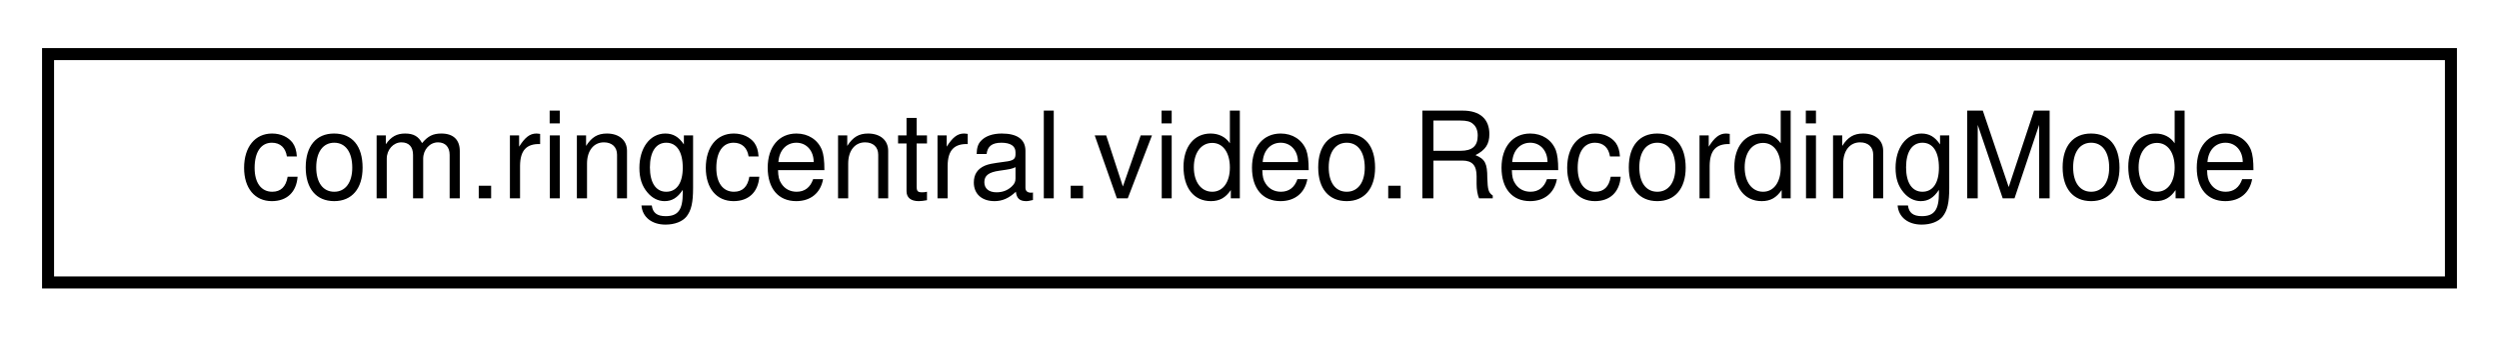
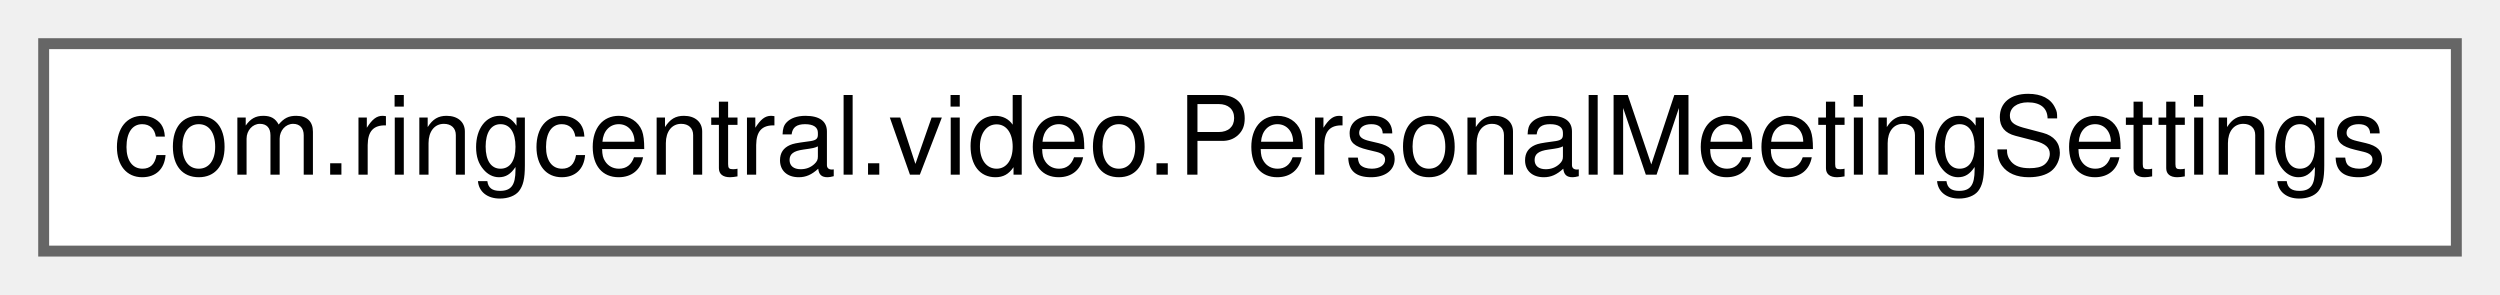
- <svg xmlns="http://www.w3.org/2000/svg" xmlns:xlink="http://www.w3.org/1999/xlink" width="208pt" height="28pt" viewBox="0.00 0.00 208.00 28.00">
-   <g id="graph0" class="graph" transform="scale(1 1) rotate(0) translate(4 24)">
-     <polygon fill="white" stroke="white" points="-4,5 -4,-24 205,-24 205,5 -4,5" />
+ <svg xmlns="http://www.w3.org/2000/svg" xmlns:xlink="http://www.w3.org/1999/xlink" width="229pt" height="27pt" viewBox="0.00 0.00 229.00 27.00">
+   <g id="graph0" class="graph" transform="scale(1 1) rotate(0) translate(4 23)">
    <g id="node1" class="node">
      <g id="a_node1">
-         <a xlink:href="enumcom_1_1ringcentral_1_1video_1_1RecordingMode.html" target="_top" xlink:title="com.ringcentral.video.RecordingMode">
-           <polygon fill="white" stroke="black" points="0,-0.5 0,-19.5 200,-19.5 200,-0.5 0,-0.5" />
-           <text text-anchor="middle" x="100" y="-7.5" font-family="Helvetica,sans-Serif" font-size="10.00">com.ringcentral.video.RecordingMode</text>
+         <a xlink:href="classcom_1_1ringcentral_1_1video_1_1_personal_meeting_settings.html" target="_top" xlink:title=" ">
+           <polygon fill="white" stroke="#666666" points="221,-19 0,-19 0,0 221,0 221,-19" />
+           <text text-anchor="middle" x="110.5" y="-7" font-family="Helvetica,sans-Serif" font-size="10.00">com.ringcentral.video.PersonalMeetingSettings</text>
        </a>
      </g>
    </g>
  </g>
</svg>
